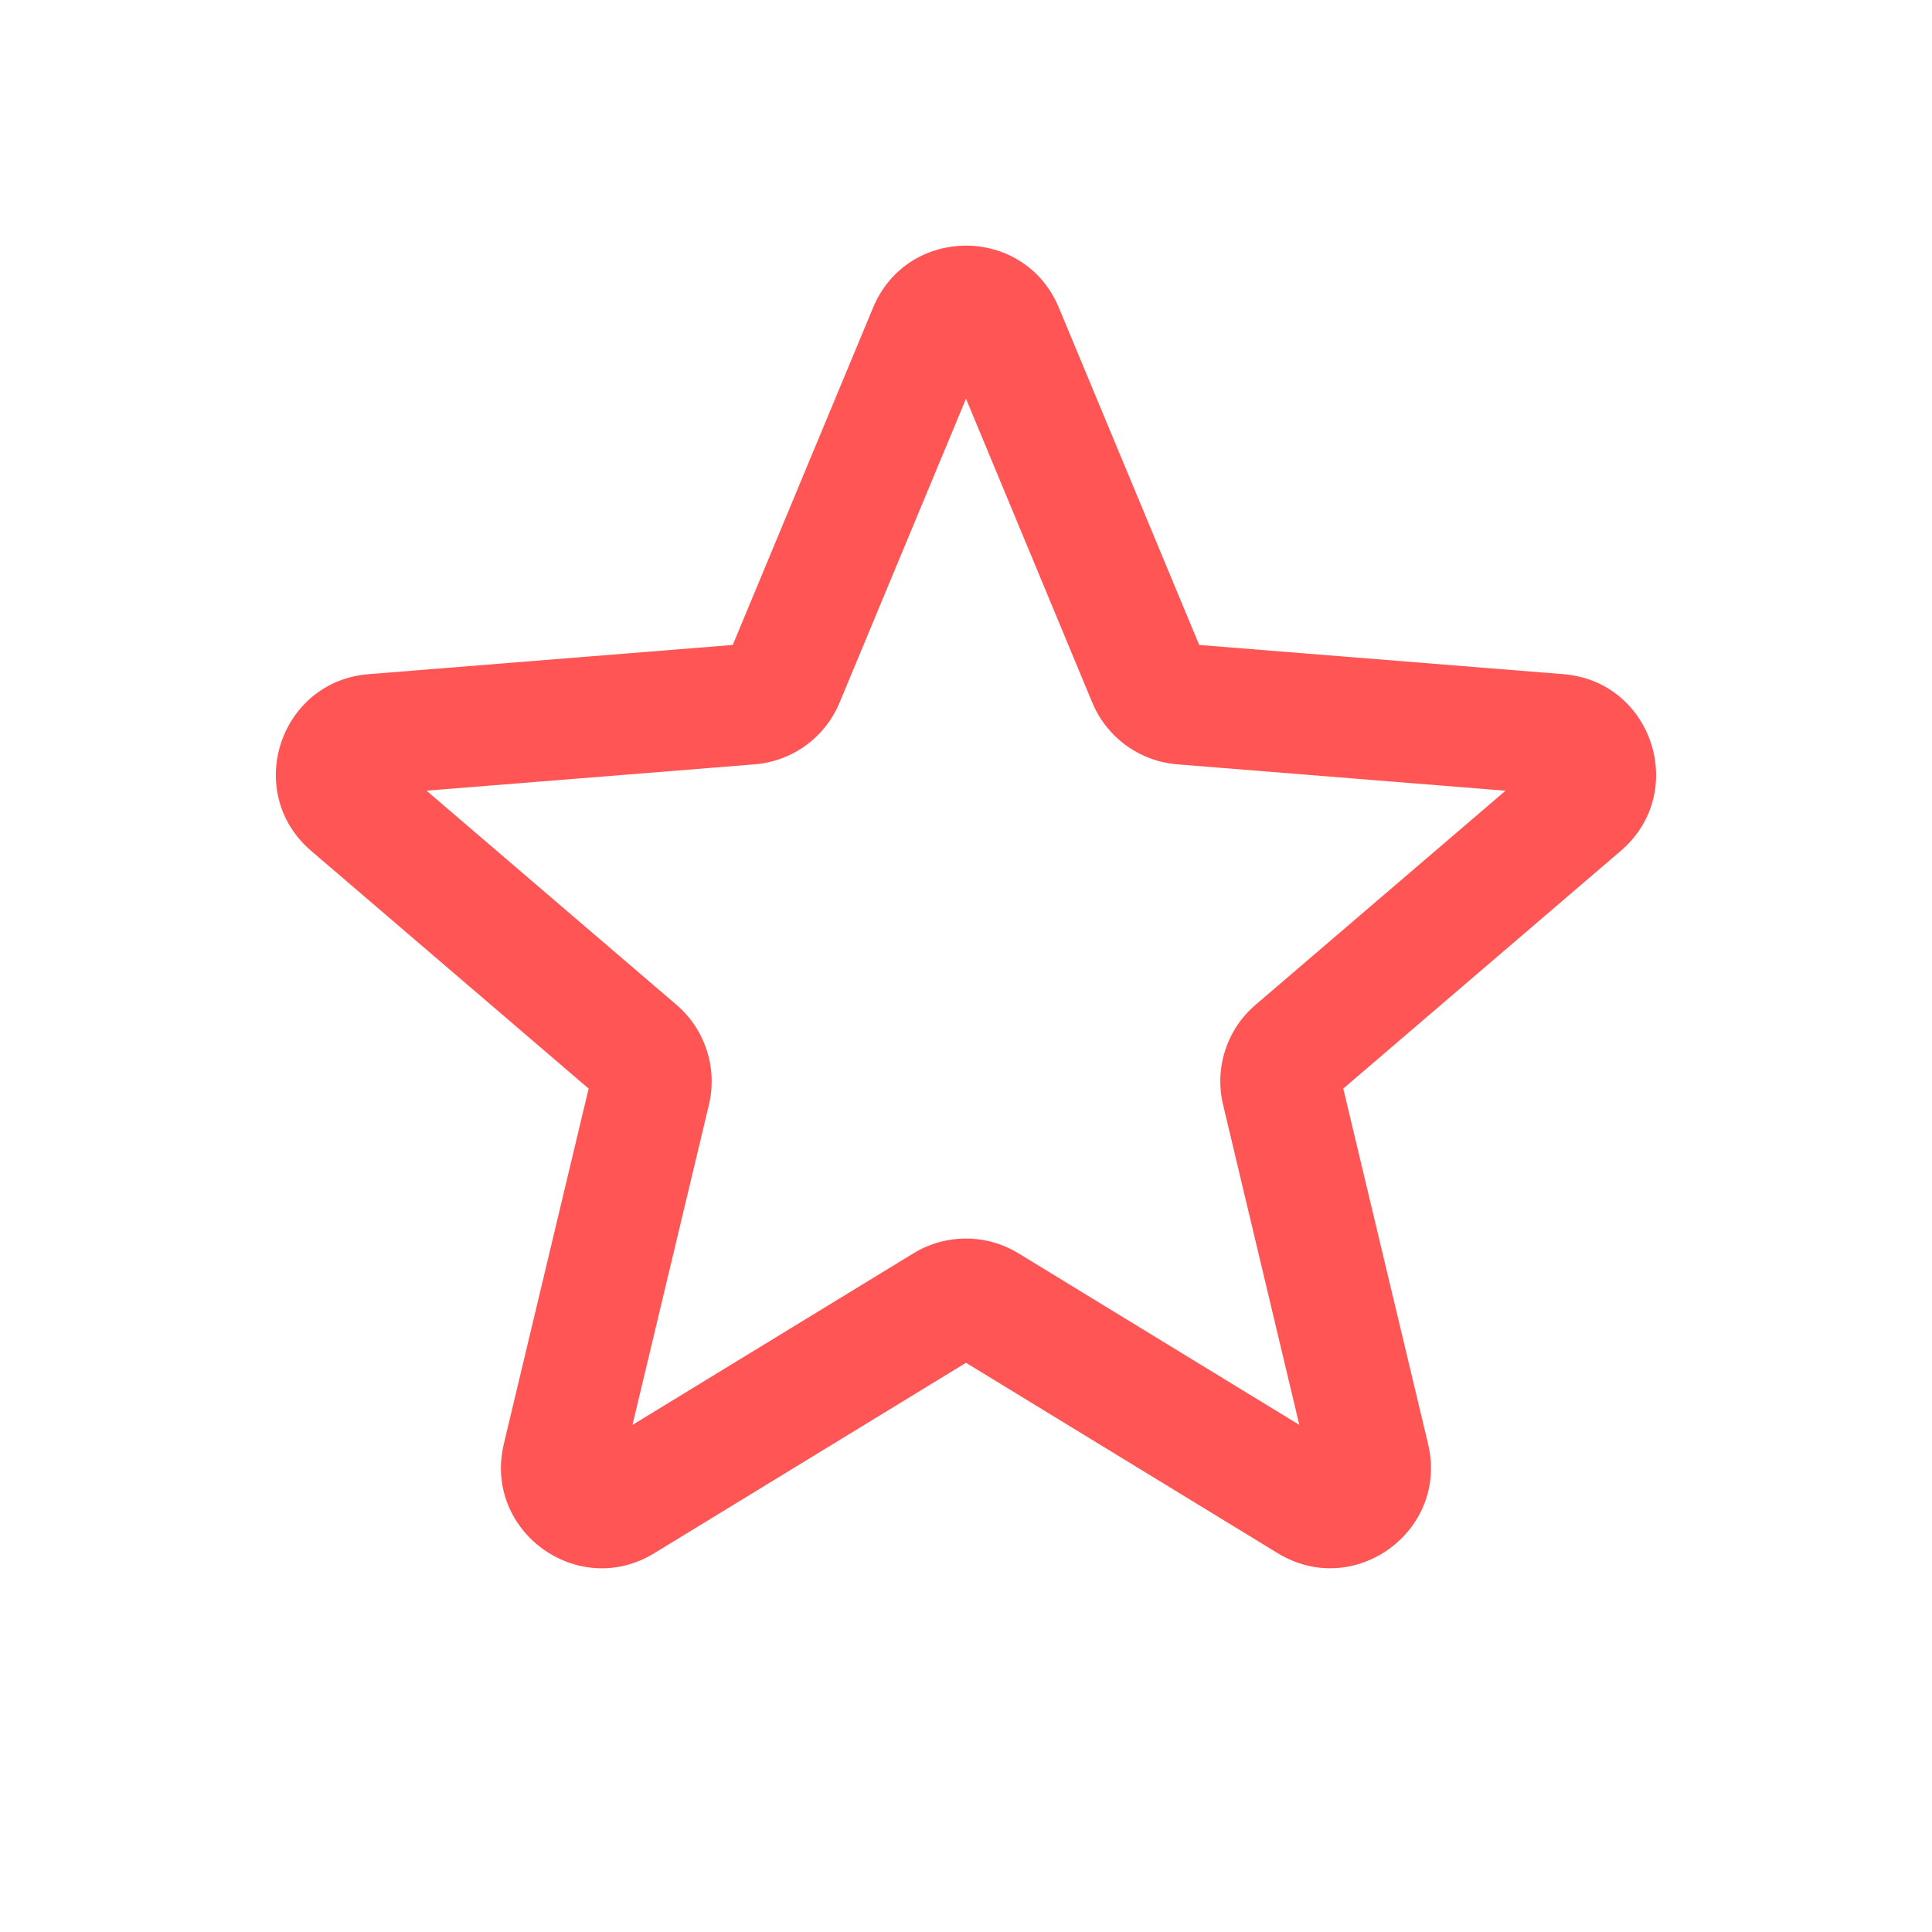
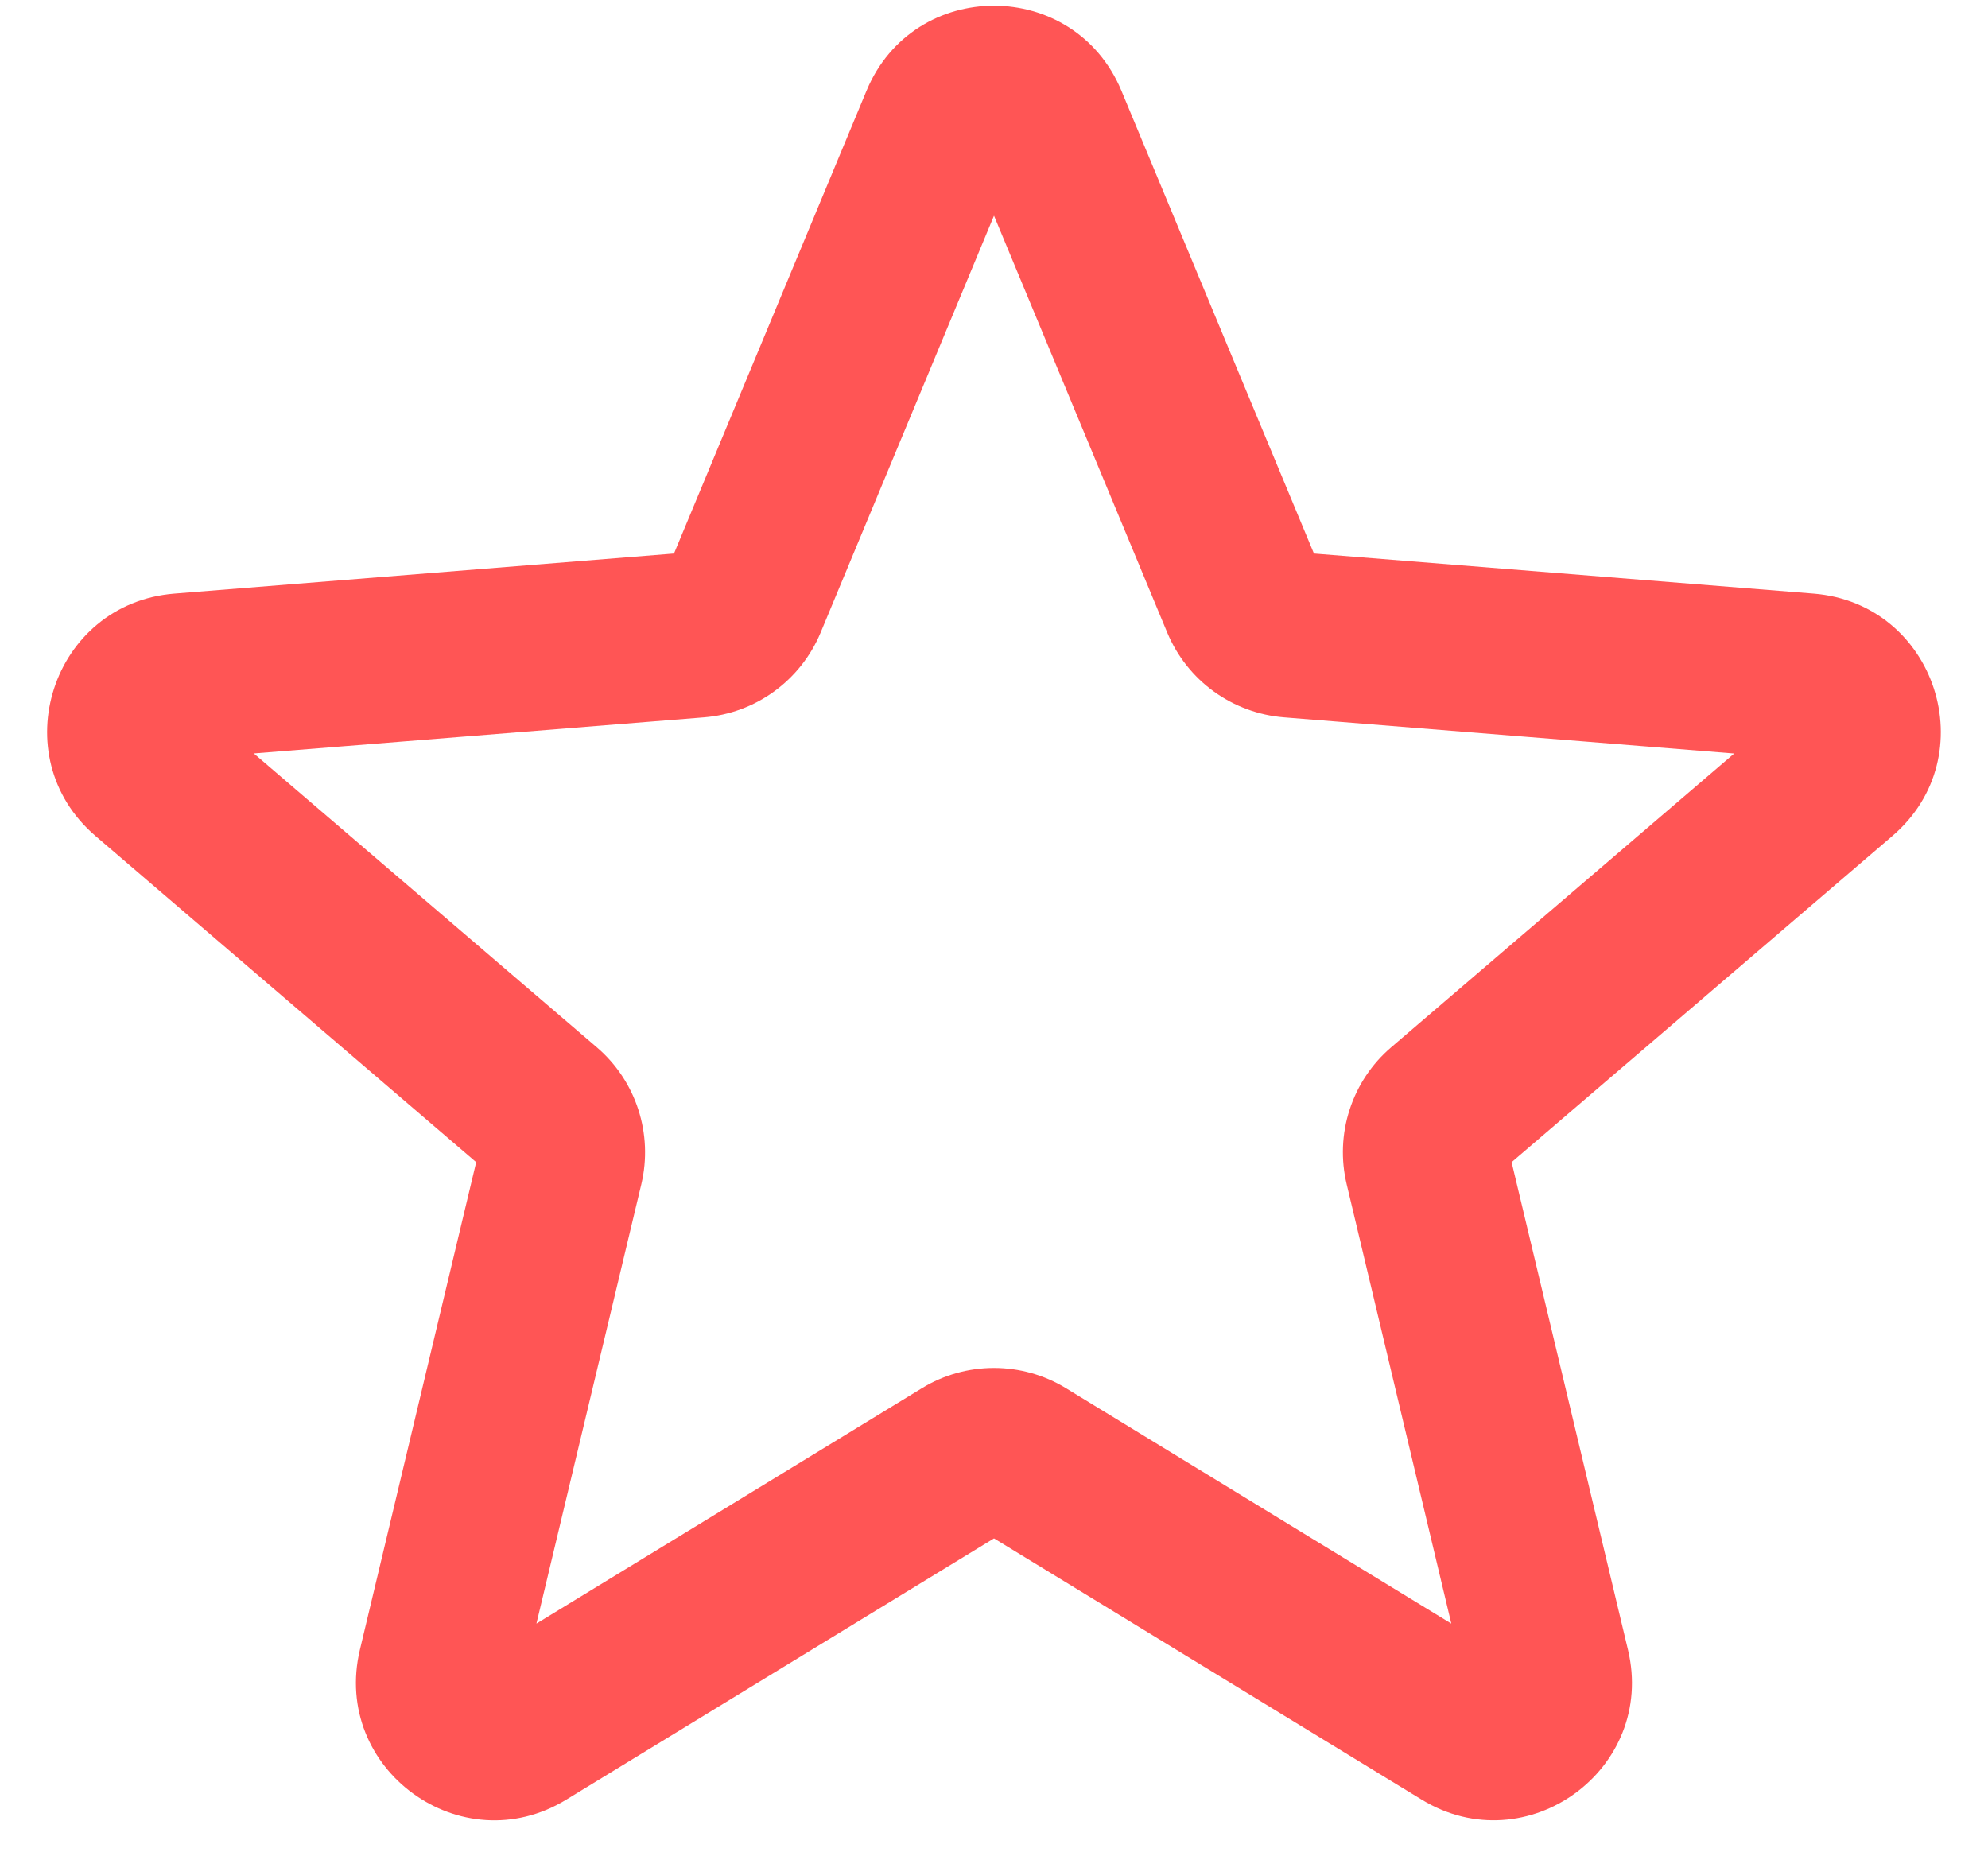
- <svg xmlns="http://www.w3.org/2000/svg" width="40" height="40" viewBox="0 0 40 40" fill="none">
-   <path d="M18.076 6.37C18.788 4.658 21.21 4.658 21.923 6.37L24.828 13.353L32.368 13.958C34.215 14.106 34.965 16.411 33.556 17.616L27.811 22.538L29.567 29.896C29.997 31.698 28.037 33.123 26.455 32.158L20 28.215L13.545 32.158C11.961 33.125 10.002 31.698 10.431 29.896L12.187 22.538L6.442 17.616C5.035 16.411 5.783 14.106 7.632 13.958L15.171 13.353L18.076 6.37ZM20 8.255L17.381 14.55C17.234 14.903 16.992 15.209 16.682 15.434C16.372 15.659 16.007 15.794 15.625 15.825L8.83 16.37L14.007 20.805C14.6 21.313 14.858 22.111 14.678 22.871L13.095 29.501L18.913 25.948C19.24 25.748 19.616 25.643 19.999 25.643C20.382 25.643 20.758 25.748 21.085 25.948L26.901 29.501L25.322 22.871C25.233 22.498 25.248 22.108 25.367 21.744C25.485 21.379 25.702 21.054 25.993 20.805L31.17 16.371L24.375 15.825C23.993 15.794 23.627 15.659 23.316 15.434C23.006 15.21 22.764 14.903 22.616 14.55L20 8.255Z" fill="#FF5555" />
+ <svg xmlns="http://www.w3.org/2000/svg" width="30" height="28" viewBox="0 0 30 28" fill="none">
+   <path d="M13.076 1.37C13.788 -0.342 16.21 -0.342 16.923 1.37L19.828 8.353L27.368 8.958C29.215 9.106 29.965 11.411 28.556 12.616L22.811 17.538L24.567 24.896C24.997 26.698 23.037 28.123 21.455 27.158L15 23.215L8.545 27.158C6.962 28.125 5.002 26.698 5.431 24.896L7.186 17.538L1.442 12.616C0.035 11.411 0.783 9.106 2.632 8.958L10.171 8.353L13.076 1.37ZM15 3.255L12.382 9.55C12.234 9.903 11.992 10.209 11.682 10.434C11.373 10.659 11.007 10.794 10.625 10.825L3.83 11.37L9.007 15.805C9.6 16.313 9.858 17.111 9.678 17.871L8.095 24.501L13.913 20.948C14.24 20.748 14.616 20.643 14.999 20.643C15.382 20.643 15.758 20.748 16.085 20.948L21.901 24.501L20.322 17.871C20.233 17.498 20.248 17.108 20.367 16.744C20.485 16.379 20.702 16.054 20.993 15.805L26.17 11.371L19.375 10.825C18.993 10.794 18.627 10.659 18.316 10.434C18.006 10.21 17.764 9.903 17.616 9.55L15 3.255Z" fill="#FF5555" />
</svg>
